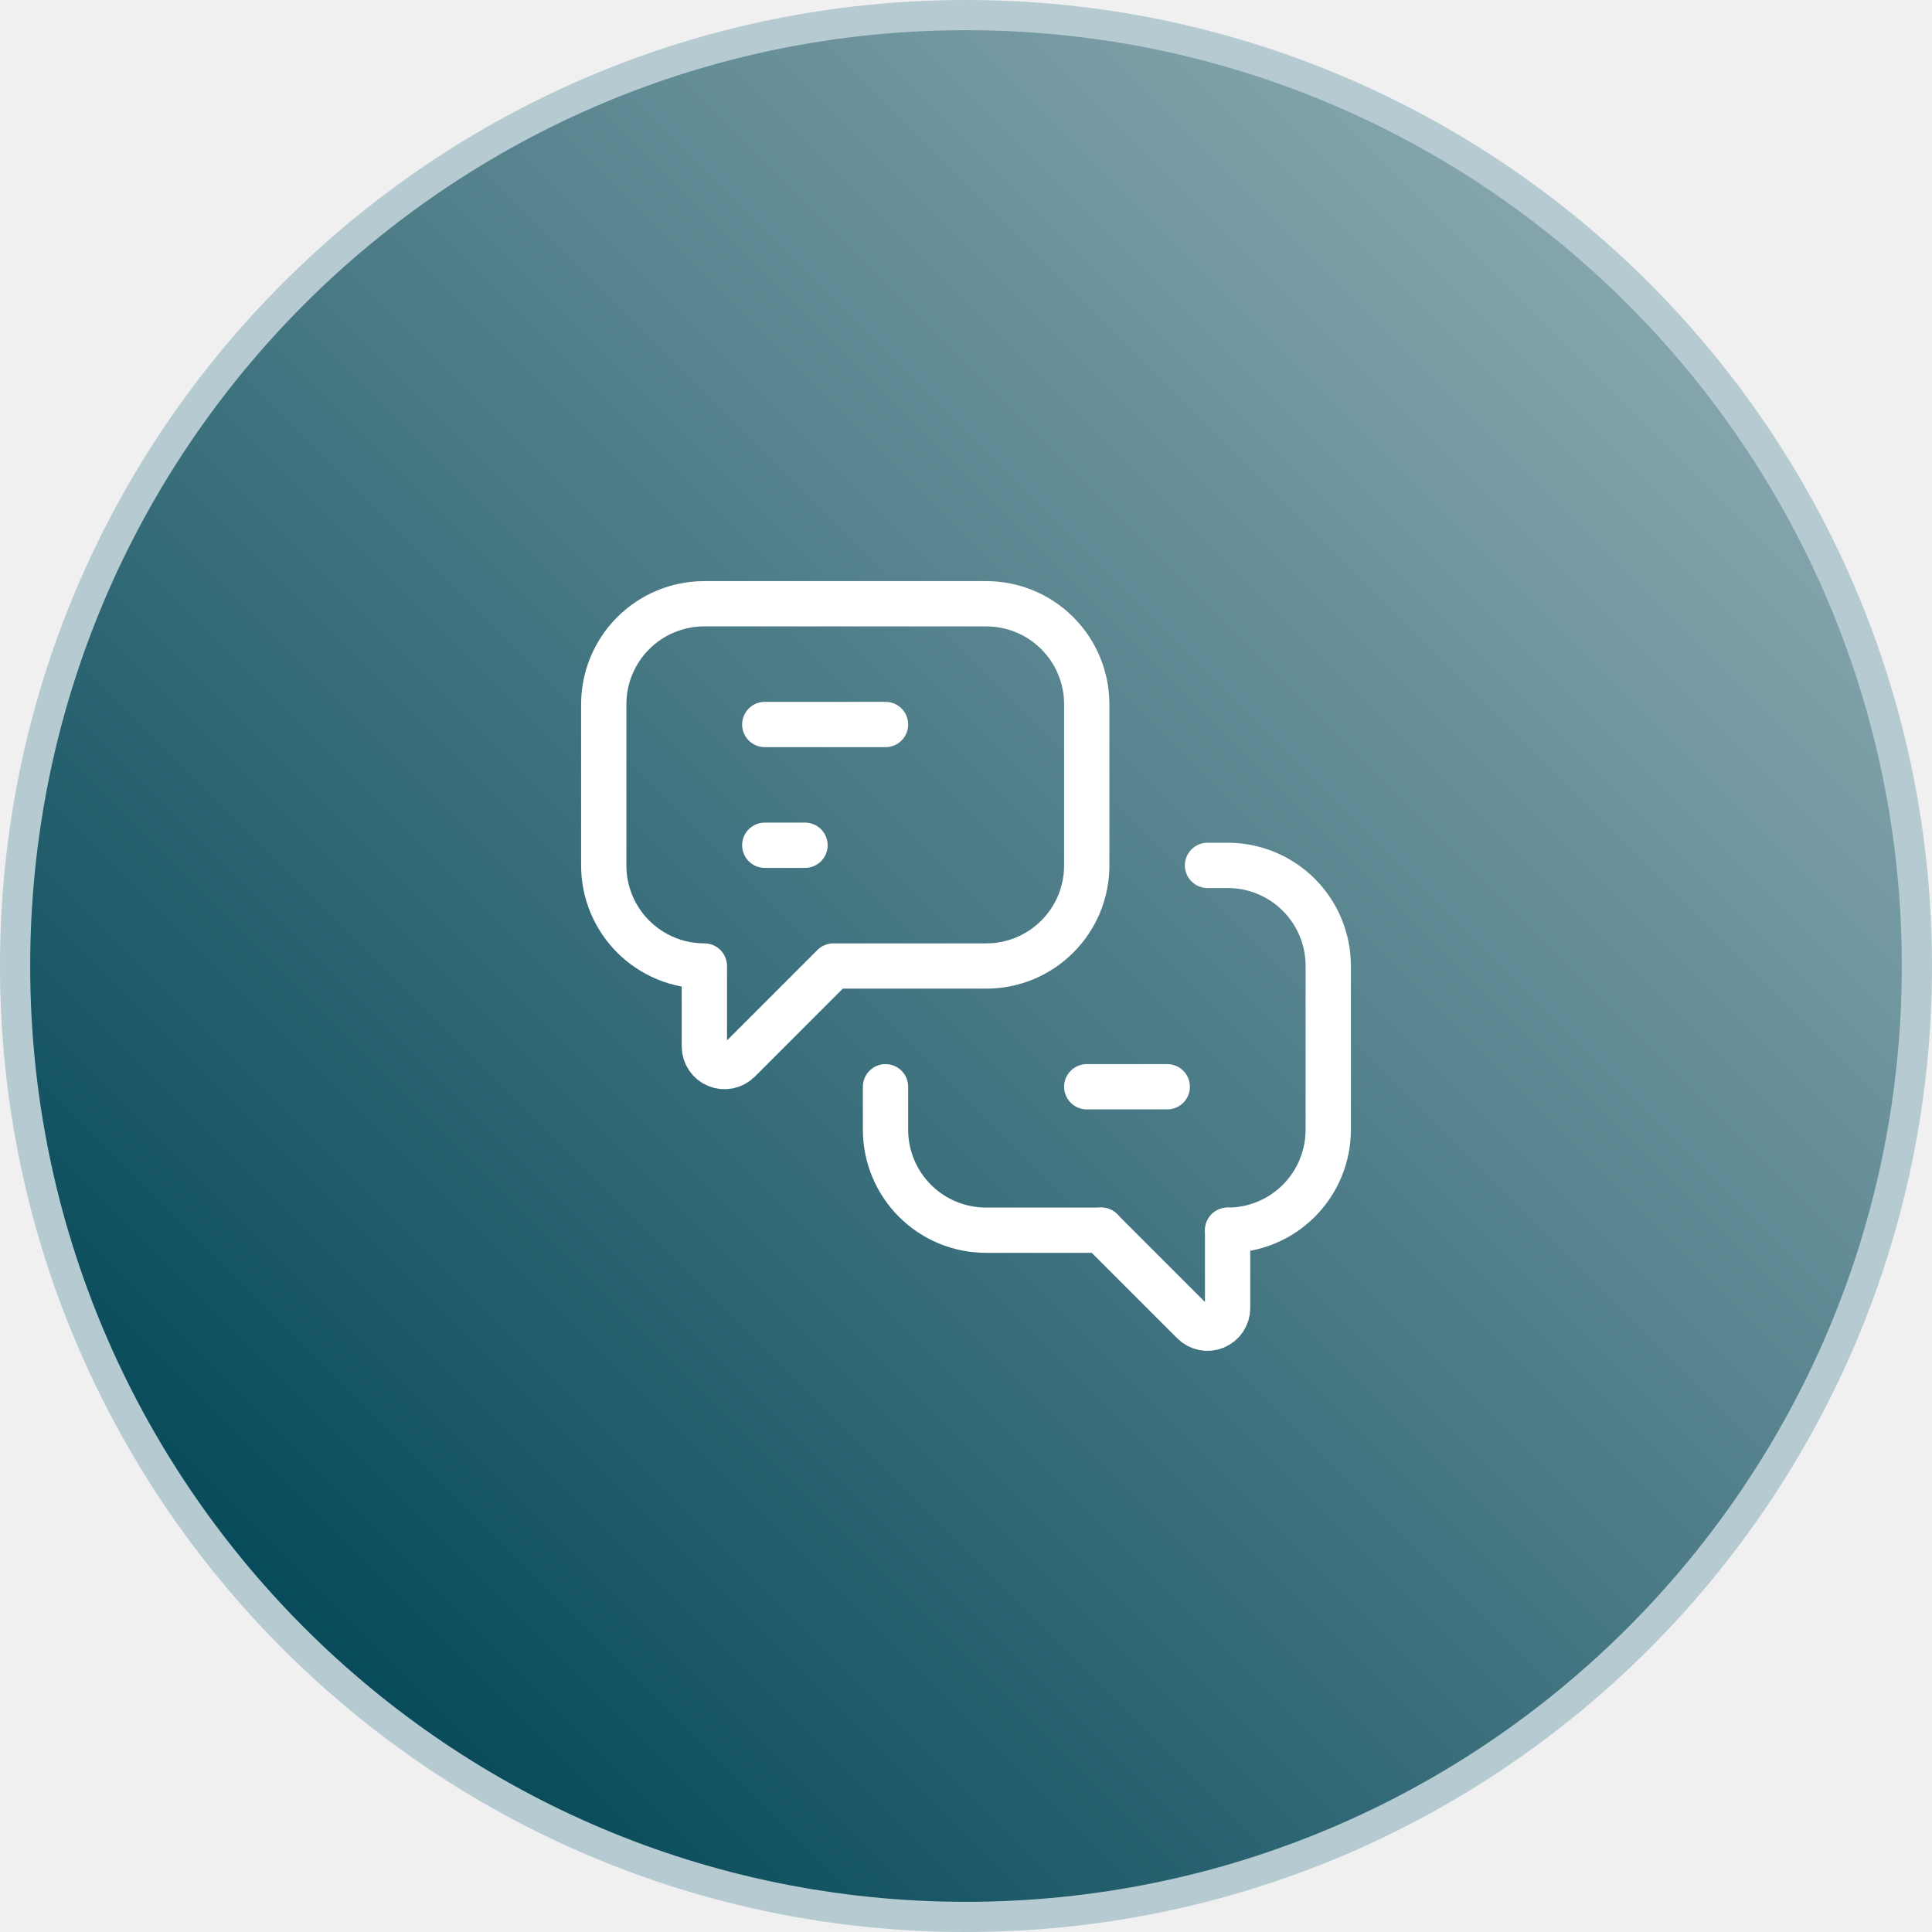
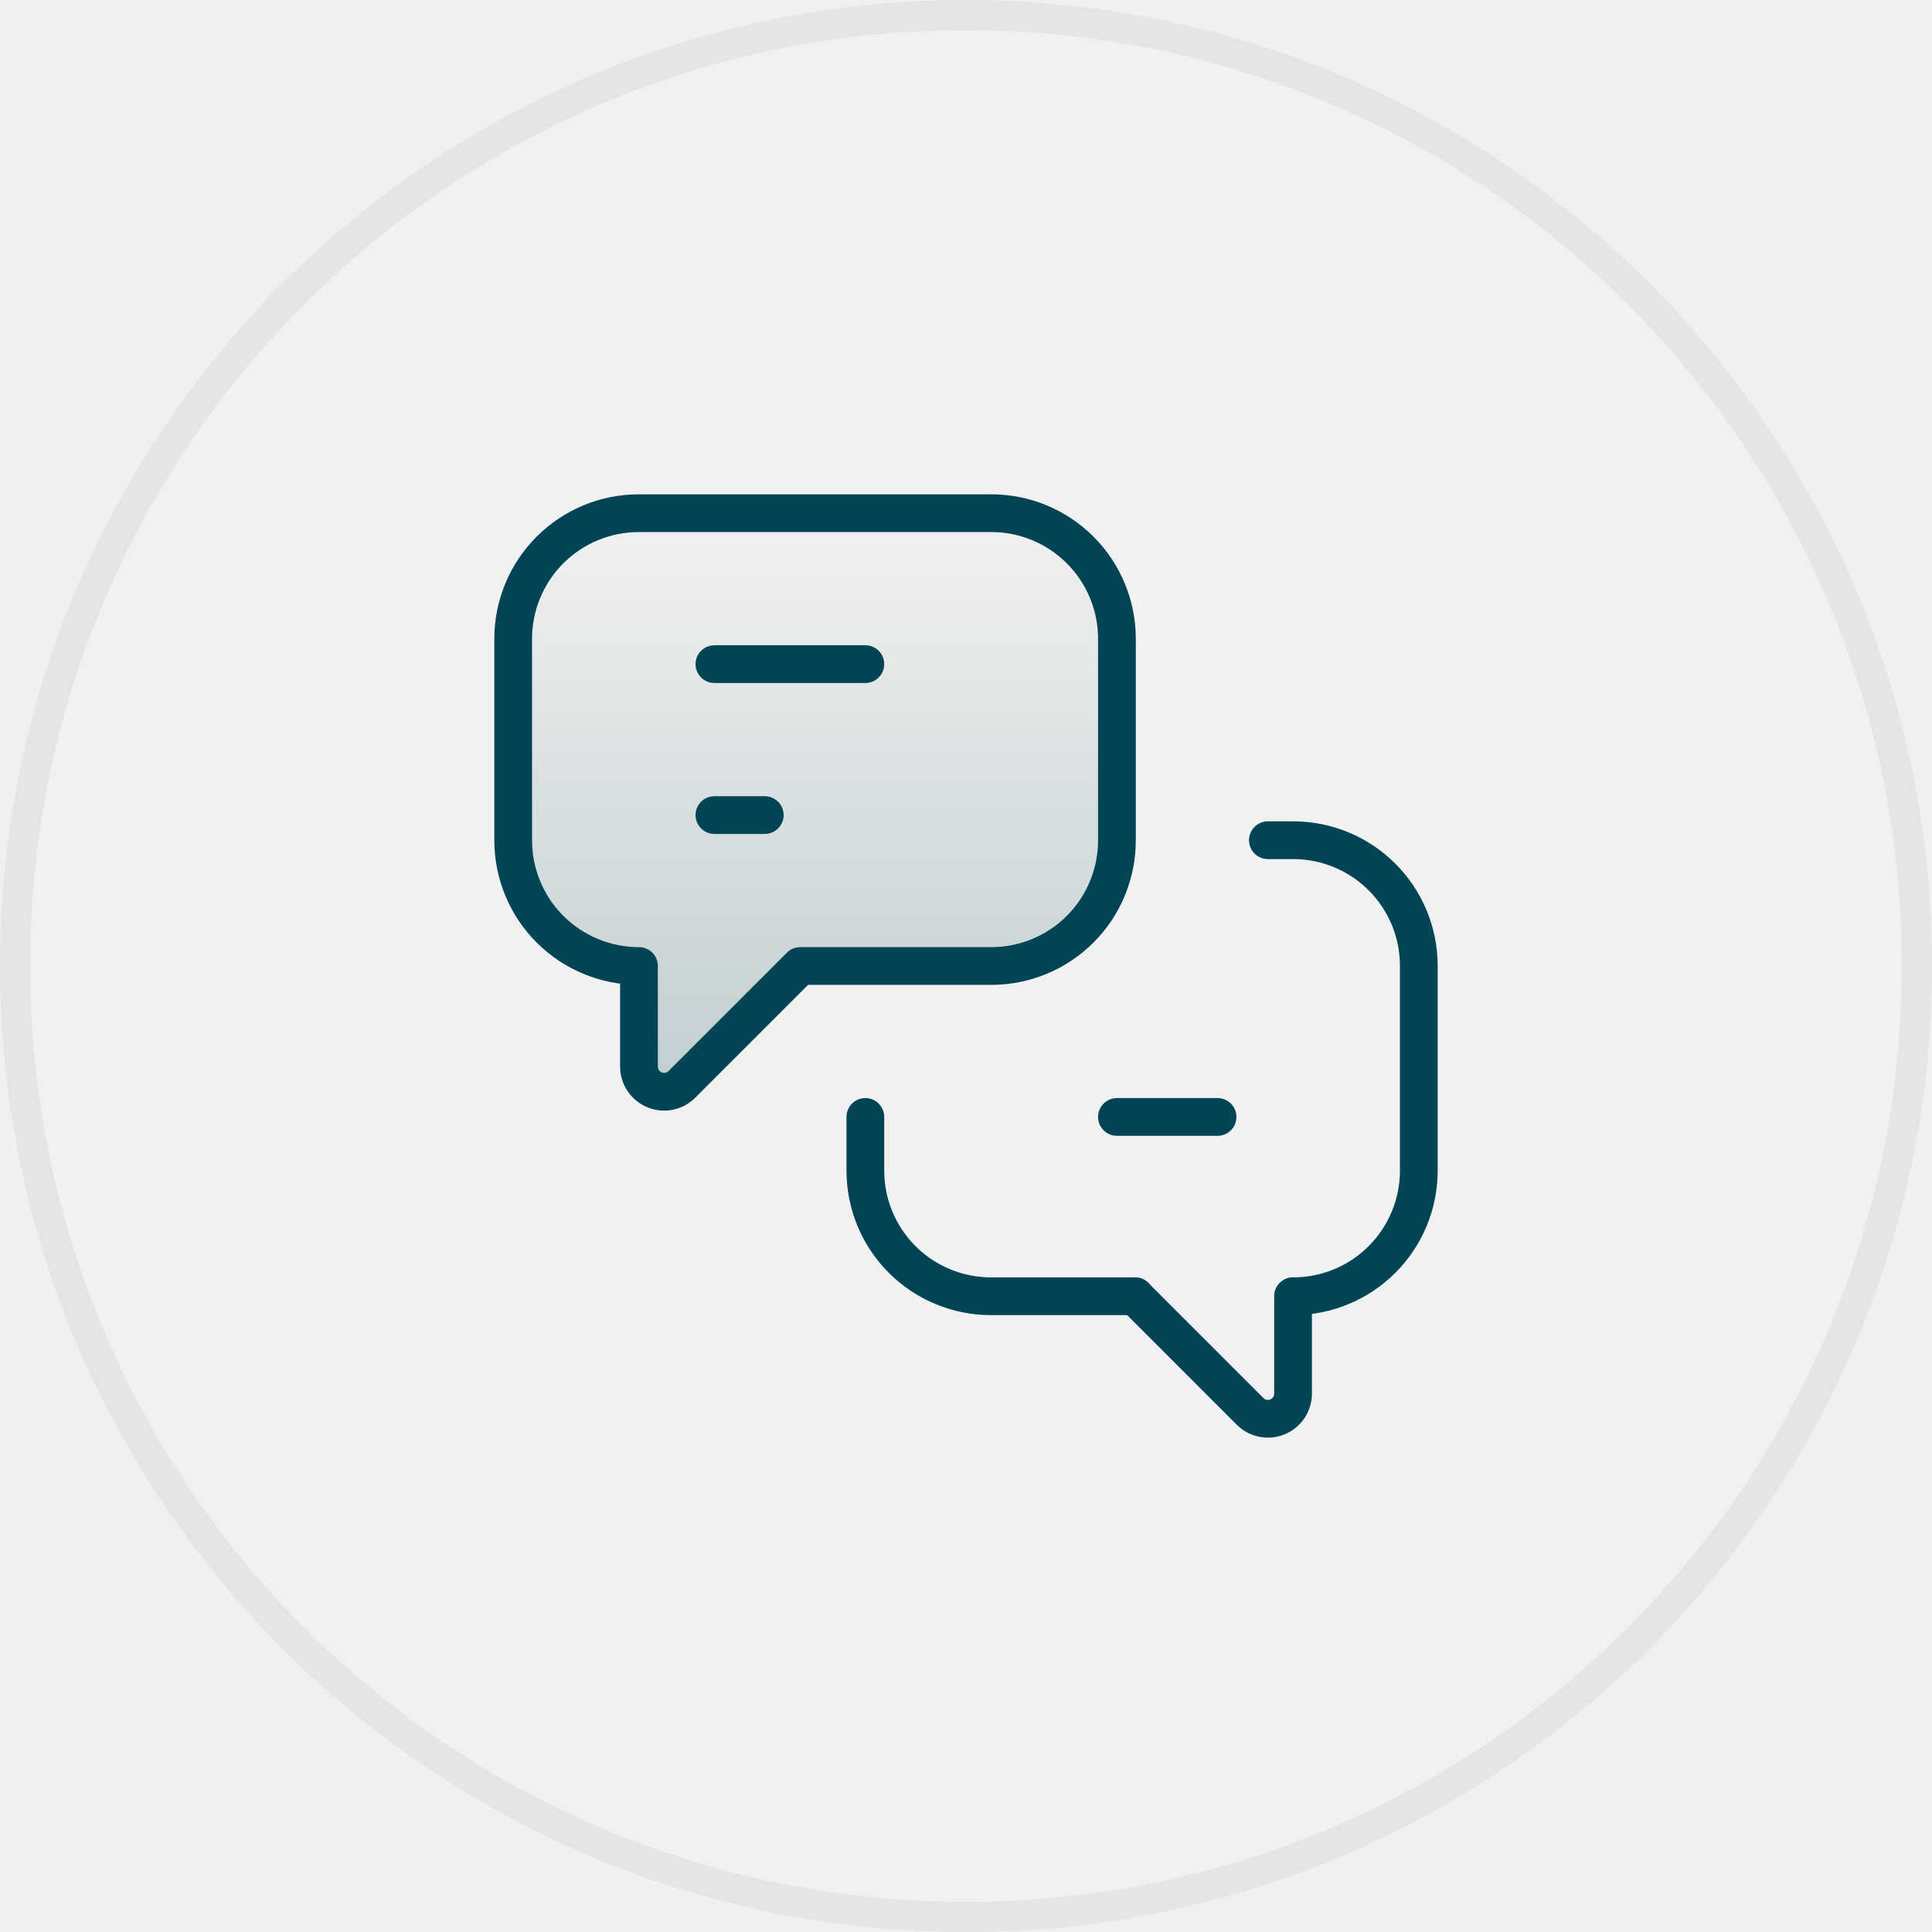
<svg xmlns="http://www.w3.org/2000/svg" width="64" height="64" viewBox="0 0 64 64" fill="none">
  <g id="Frame 1208">
-     <g id="Frame 1206">
-       <g id="Sign Checkmark" clip-path="url(#clip0_378_16)">
-         <g id="Group">
-           <circle id="Ellipse 2" cx="32" cy="32" r="31.5" fill="url(#paint0_linear_378_16)" stroke="#B5CBD1" stroke-linecap="round" stroke-linejoin="round" />
-           <g id="Message Chat Question Support" clip-path="url(#clip1_378_16)">
-             <g id="Group_2">
-               <path id="Vector" d="M40.666 40.752V43.332C40.666 43.464 40.627 43.592 40.553 43.702C40.48 43.812 40.376 43.897 40.254 43.948C40.132 43.998 39.998 44.011 39.869 43.986C39.74 43.96 39.621 43.896 39.528 43.803L36.477 40.752" stroke="white" stroke-width="1.5" stroke-linecap="round" stroke-linejoin="round" />
-               <path id="Vector_2" d="M40 28.667H40.671C41.554 28.667 42.401 29.018 43.025 29.642C43.649 30.266 44 31.113 44 31.996V37.424C44 38.307 43.649 39.153 43.025 39.778C42.401 40.402 41.554 40.753 40.671 40.753" stroke="white" stroke-width="1.5" stroke-linecap="round" stroke-linejoin="round" />
-               <path id="Vector_3" d="M36.483 40.752H32.663C31.78 40.752 30.933 40.402 30.309 39.777C29.685 39.153 29.334 38.306 29.334 37.424V36" stroke="white" stroke-width="1.5" stroke-linecap="round" stroke-linejoin="round" />
-               <path id="Vector_4" d="M27.608 32L24.471 35.137C24.378 35.23 24.259 35.294 24.13 35.319C24.001 35.345 23.867 35.332 23.745 35.281C23.623 35.231 23.519 35.145 23.446 35.036C23.372 34.926 23.333 34.797 23.333 34.665V32H23.329C22.892 32 22.459 31.914 22.055 31.747C21.651 31.579 21.284 31.334 20.975 31.025C20.666 30.716 20.421 30.349 20.253 29.945C20.086 29.541 20 29.108 20 28.671V23.329C20 22.446 20.351 21.599 20.975 20.975C21.599 20.351 22.446 20 23.329 20H32.671C33.554 20 34.401 20.351 35.025 20.975C35.649 21.599 36 22.446 36 23.329V28.671C36 29.108 35.914 29.541 35.747 29.945C35.579 30.349 35.334 30.716 35.025 31.025C34.716 31.334 34.349 31.579 33.945 31.747C33.541 31.914 33.108 32 32.671 32H27.608Z" stroke="white" stroke-width="1.5" stroke-linecap="round" stroke-linejoin="round" />
-               <path id="Vector_5" d="M25.334 24H29.334" stroke="white" stroke-width="1.5" stroke-linecap="round" stroke-linejoin="round" />
-               <path id="Vector_6" d="M25.334 28H26.667" stroke="white" stroke-width="1.5" stroke-linecap="round" stroke-linejoin="round" />
-               <path id="Vector_7" d="M36 36H38.667" stroke="white" stroke-width="1.5" stroke-linecap="round" stroke-linejoin="round" />
-             </g>
+     <g id="Frame 1210">
+       <g id="icon-3" clip-path="url(#clip0_378_16)">
+         <circle id="Ellipse 3" cx="32" cy="32" r="31.5" fill="white" fill-opacity="0.1" stroke="#E5E5E5" />
+         <g id="Message Chat Question Support" clip-path="url(#clip1_378_16)">
+           <g id="Group">
+             <path id="Vector" d="M42.834 42.941V46.165C42.834 46.33 42.785 46.491 42.694 46.628C42.602 46.765 42.472 46.872 42.32 46.935C42.167 46.998 42 47.015 41.838 46.982C41.677 46.95 41.528 46.871 41.412 46.754L37.598 42.94" stroke="#004455" stroke-width="1.25" stroke-linecap="round" stroke-linejoin="round" />
+             <path id="Vector_2" d="M42 27.833H42.839C43.943 27.833 45.001 28.271 45.781 29.052C46.562 29.832 47 30.89 47 31.994V38.779C47 39.883 46.562 40.941 45.781 41.721C45.001 42.502 43.943 42.94 42.839 42.94" stroke="#004455" stroke-width="1.25" stroke-linecap="round" stroke-linejoin="round" />
+             <path id="Vector_3" d="M37.602 42.94H32.827C31.723 42.94 30.665 42.502 29.885 41.722C29.104 40.941 28.666 39.883 28.666 38.78V37" stroke="#004455" stroke-width="1.25" stroke-linecap="round" stroke-linejoin="round" />
+             <path id="Vector_4" d="M26.51 32L22.589 35.921C22.473 36.038 22.324 36.117 22.163 36.149C22.001 36.181 21.833 36.165 21.681 36.102C21.529 36.038 21.399 35.932 21.307 35.795C21.215 35.658 21.167 35.496 21.167 35.332V32H21.161C20.614 32 20.073 31.892 19.569 31.683C19.064 31.474 18.605 31.168 18.219 30.781C17.832 30.395 17.526 29.936 17.317 29.431C17.108 28.927 17 28.386 17 27.839V21.161C17 20.057 17.438 18.999 18.219 18.219C18.999 17.438 20.057 17 21.161 17H32.839C33.943 17 35.001 17.438 35.781 18.219C36.562 18.999 37 20.057 37 21.161V27.839C37 28.386 36.892 28.927 36.683 29.431C36.474 29.936 36.168 30.395 35.781 30.781C35.395 31.168 34.936 31.474 34.431 31.683C33.927 31.892 33.386 32 32.839 32H26.51Z" fill="url(#paint0_linear_378_16)" stroke="#004455" stroke-width="1.25" stroke-linecap="round" stroke-linejoin="round" />
+             <path id="Vector_5" d="M23.666 22H28.666" stroke="#004455" stroke-width="1.25" stroke-linecap="round" stroke-linejoin="round" />
+             <path id="Vector_6" d="M23.666 27H25.333" stroke="#004455" stroke-width="1.25" stroke-linecap="round" stroke-linejoin="round" />
+             <path id="Vector_7" d="M37 37H40.333" stroke="#004455" stroke-width="1.25" stroke-linecap="round" stroke-linejoin="round" />
          </g>
        </g>
      </g>
    </g>
  </g>
  <defs>
-     <linearGradient id="paint0_linear_378_16" x1="7.176" y1="56.824" x2="60.308" y2="3.692" gradientUnits="userSpaceOnUse">
-       <stop stop-color="#004555" />
-       <stop offset="1" stop-color="#97B2B9" />
+     <linearGradient id="paint0_linear_378_16" x1="27" y1="17" x2="27" y2="36.165" gradientUnits="userSpaceOnUse">
+       <stop stop-color="#004455" stop-opacity="0" />
+       <stop offset="1" stop-color="#004455" stop-opacity="0.2" />
    </linearGradient>
    <clipPath id="clip0_378_16">
      <rect width="64" height="64" fill="white" />
    </clipPath>
    <clipPath id="clip1_378_16">
-       <rect width="32" height="32" fill="white" transform="translate(16 16)" />
+       <rect width="40" height="40" fill="white" transform="translate(12 12)" />
    </clipPath>
  </defs>
</svg>
